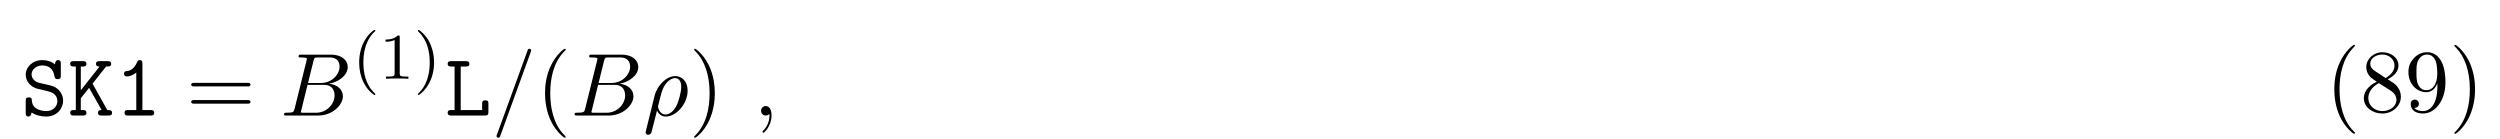
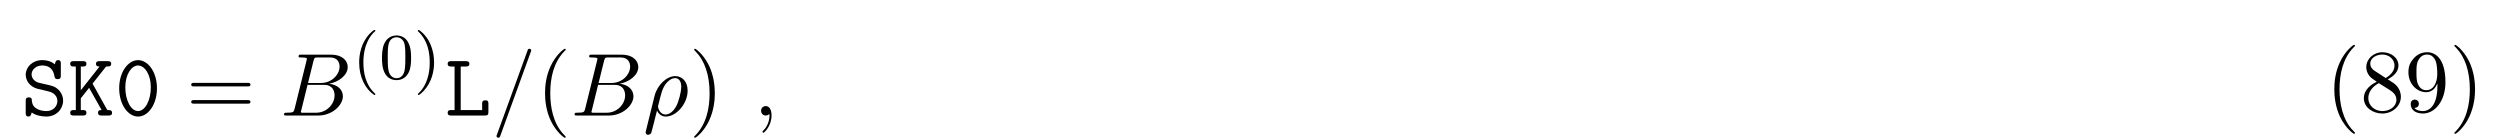
<svg xmlns="http://www.w3.org/2000/svg" xmlns:xlink="http://www.w3.org/1999/xlink" height="17pt" viewBox="0 0 306 17" width="306pt">
  <symbol id="a" overflow="visible">
    <path d="m3.234-2.984c.297.062 1.203.281 1.203 1.234 0 .562-.469 1.203-1.328 1.203-.312 0-.844-.047-1.281-.344-.453-.281-.5-.75-.516-.938 0-.188-.016-.391-.359-.391-.391 0-.391.234-.391.453v1.438c0 .172 0 .453.328.453.25 0 .312-.156.406-.5.438.328 1.109.5 1.797.5 1.266 0 2.047-.969 2.047-1.938 0-.703-.391-1.156-.516-1.297-.453-.438-.75-.516-1.594-.703l-.875-.203c-.469-.125-.875-.516-.875-1.016 0-.562.531-1.094 1.297-1.094 1.297 0 1.453 1.031 1.516 1.375.047.234.156.297.375.297.391 0 .391-.219.391-.438v-1.453c0-.172 0-.438-.328-.438-.266 0-.328.188-.406.516-.453-.391-1.031-.516-1.531-.516-1.203 0-2.031.859-2.031 1.781 0 .734.5 1.453 1.406 1.719.047.016 1.109.266 1.266.297zm0 0" />
  </symbol>
  <symbol id="b" overflow="visible">
    <path d="m3.016-3.906 1.656-2.094c.391 0 .625 0 .625-.344 0-.312-.297-.312-.453-.312h-.969c-.156 0-.438 0-.438.328s.297.328.438.328l-2.297 2.906v-2.906h.25c.156 0 .438 0 .438-.328s-.266-.328-.438-.328h-1.094c-.172 0-.453 0-.453.312 0 .344.281.344.453.344h.234v5.328h-.234c-.172 0-.453 0-.453.328 0 .344.281.344.453.344h1.094c.156 0 .438 0 .438-.328 0-.344-.266-.344-.438-.344h-.25v-1.438l1.016-1.281 1.531 2.719c-.156 0-.438 0-.438.328 0 .344.266.344.453.344h.812c.156 0 .453 0 .453-.328 0-.344-.266-.344-.578-.344-.016-.031-.062-.109-.078-.125zm0 0" />
  </symbol>
  <symbol id="c" overflow="visible">
-     <path d="m3.391-6.344c0-.172 0-.438-.328-.438-.203 0-.266.125-.328.266-.406.922-.984 1.047-1.188 1.062-.172.016-.406.031-.406.344 0 .266.203.328.359.328.219 0 .656-.078 1.141-.484v4.594h-1c-.172 0-.438 0-.438.344 0 .328.281.328.438.328h2.75c.156 0 .438 0 .438-.328 0-.344-.266-.344-.438-.344h-1zm0 0" />
+     <path d="m5.172-3.328c0-2.031-1.109-3.453-2.312-3.453-1.219 0-2.312 1.453-2.312 3.438 0 2.031 1.109 3.469 2.312 3.469 1.219 0 2.312-1.469 2.312-3.453zm-2.312 2.781c-.859 0-1.562-1.281-1.562-2.906 0-1.578.75-2.672 1.562-2.672.797 0 1.562 1.078 1.562 2.672 0 1.625-.719 2.906-1.562 2.906zm0 0" />
  </symbol>
  <symbol id="d" overflow="visible">
    <path d="m1.938-6h.609c.156 0 .453 0 .453-.328s-.281-.328-.453-.328h-1.766c-.172 0-.438 0-.438.328s.281.328.438.328h.406v5.328h-.406c-.172 0-.438 0-.438.344 0 .328.281.328.438.328h4.109c.359 0 .438-.094.438-.453v-.969c0-.219 0-.438-.375-.438-.391 0-.391.219-.391.438v.75h-2.625zm0 0" />
  </symbol>
  <symbol id="e" overflow="visible">
    <path d="m7.5-3.562c.156 0 .359 0 .359-.219s-.203-.219-.359-.219h-6.531c-.156 0-.359 0-.359.219s.203.219.375.219zm0 2.109c.156 0 .359 0 .359-.219s-.203-.219-.359-.219h-6.516c-.172 0-.375 0-.375.219s.203.219.359.219zm0 0" />
  </symbol>
  <symbol id="f" overflow="visible">
    <path d="m3.609 2.625c0-.047 0-.062-.188-.25-1.359-1.375-1.703-3.438-1.703-5.094 0-1.906.406-3.797 1.75-5.172.141-.125.141-.141.141-.188 0-.062-.047-.094-.109-.094-.109 0-1.094.734-1.734 2.125-.562 1.188-.688 2.406-.688 3.328 0 .844.125 2.156.719 3.391.656 1.344 1.594 2.047 1.703 2.047.062 0 .109-.031.109-.094zm0 0" />
  </symbol>
  <symbol id="g" overflow="visible">
    <path d="m3.156-2.719c0-.859-.125-2.172-.719-3.406-.656-1.344-1.594-2.047-1.703-2.047-.062 0-.109.031-.109.094 0 .047 0 .062.203.266 1.062 1.078 1.688 2.812 1.688 5.094 0 1.859-.406 3.781-1.75 5.156-.141.125-.141.141-.141.188 0 .062.047.094.109.094.109 0 1.094-.734 1.734-2.125.547-1.188.688-2.406.688-3.312zm0 0" />
  </symbol>
  <symbol id="h" overflow="visible">
    <path d="m1.781-4.984c-.5-.328-.547-.703-.547-.891 0-.656.703-1.109 1.484-1.109.797 0 1.484.562 1.484 1.344 0 .625-.422 1.141-1.078 1.531zm1.594 1.031c.781-.406 1.312-.969 1.312-1.688 0-1-.969-1.625-1.969-1.625-1.078 0-1.969.812-1.969 1.828 0 .188.031.688.484 1.188.125.141.516.406.797.594-.641.312-1.578.938-1.578 2.016 0 1.156 1.125 1.875 2.266 1.875 1.234 0 2.266-.906 2.266-2.062 0-.391-.125-.891-.531-1.344-.203-.234-.391-.344-1.078-.781zm-1.094.469 1.344.844c.297.203.812.531.812 1.203 0 .812-.812 1.375-1.719 1.375-.938 0-1.719-.672-1.719-1.578 0-.641.359-1.344 1.281-1.844zm0 0" />
  </symbol>
  <symbol id="i" overflow="visible">
    <path d="m4-3.469v.344c0 2.562-1.125 3.062-1.766 3.062-.188 0-.766-.031-1.062-.391.469 0 .562-.328.562-.5 0-.344-.266-.516-.5-.516-.172 0-.5.109-.5.531 0 .734.578 1.172 1.516 1.172 1.406 0 2.734-1.484 2.734-3.828 0-2.922-1.25-3.672-2.219-3.672-.609 0-1.141.203-1.609.688-.453.5-.703.953-.703 1.766 0 1.359.969 2.438 2.188 2.438.656 0 1.109-.453 1.359-1.094zm-1.344.844c-.188 0-.688 0-1.016-.688-.203-.406-.203-.953-.203-1.484 0-.594 0-1.109.234-1.5.297-.547.703-.688 1.094-.688.5 0 .859.359 1.047.859.125.344.172 1.031.172 1.531 0 .906-.375 1.969-1.328 1.969zm0 0" />
  </symbol>
  <symbol id="j" overflow="visible">
    <path d="m1.75-.844c-.109.422-.141.5-1 .5-.188 0-.297 0-.297.219 0 .125.109.125.297.125h3.891c1.734 0 3.016-1.281 3.016-2.359 0-.781-.625-1.422-1.688-1.531 1.125-.203 2.281-1.016 2.281-2.047 0-.812-.719-1.516-2.031-1.516h-3.672c-.203 0-.312 0-.312.219 0 .125.094.125.312.125.016 0 .219 0 .406.016.203.031.297.031.297.172 0 .047-.016.078-.047.219zm1.641-3.141.672-2.719c.109-.375.125-.406.594-.406h1.406c.969 0 1.188.641 1.188 1.125 0 .953-.938 2-2.266 2zm-.484 3.641c-.156 0-.188 0-.25 0-.109-.016-.141-.031-.141-.109 0-.031 0-.062.062-.25l.75-3.047h2.062c1.047 0 1.25.812 1.25 1.281 0 1.078-.969 2.125-2.25 2.125zm0 0" />
  </symbol>
  <symbol id="k" overflow="visible">
    <path d="m4.781-7.766c.062-.141.062-.188.062-.203 0-.109-.094-.203-.219-.203-.078 0-.156.031-.188.094l-3.781 10.391c-.062.141-.062.188-.062.203 0 .109.109.203.219.203.141 0 .188-.062.25-.25zm0 0" />
  </symbol>
  <symbol id="l" overflow="visible">
    <path d="m.359 1.891c-.031.125-.031.156-.031.172 0 .156.125.297.297.297.234 0 .375-.203.391-.234.047-.094.406-1.562.703-2.734.219.438.562.734 1.078.734 1.266 0 2.672-1.547 2.672-3.172 0-1.156-.719-1.781-1.516-1.781-1.047 0-2.203 1.094-2.531 2.422zm2.422-2.016c-.766 0-.938-.875-.938-.969 0-.047.047-.266.094-.406.297-1.219.406-1.609.641-2.047.469-.797 1.016-1.031 1.359-1.031.406 0 .75.312.75 1.062 0 .609-.312 1.828-.609 2.359-.359.688-.875 1.031-1.297 1.031zm0 0" />
  </symbol>
  <symbol id="m" overflow="visible">
    <path d="m2.219-.016c0-.719-.281-1.141-.703-1.141-.359 0-.578.266-.578.578 0 .297.219.578.578.578.125 0 .266-.047.375-.141.047-.016.047-.031.062-.031s.016.016.016.156c0 .812-.375 1.469-.734 1.828-.125.125-.125.141-.125.172 0 .078.062.125.109.125.125 0 1-.844 1-2.125zm0 0" />
  </symbol>
  <symbol id="n" overflow="visible">
    <path d="m2.656 1.984c.062 0 .156 0 .156-.094 0-.031 0-.031-.109-.141-1.094-1.031-1.359-2.5-1.359-3.734 0-2.297.938-3.375 1.344-3.75.125-.094.125-.109.125-.141 0-.047-.031-.094-.109-.094-.125 0-.531.406-.594.469-1.062 1.125-1.281 2.547-1.281 3.516 0 1.781.734 3.219 1.828 3.969zm0 0" />
  </symbol>
  <symbol id="o" overflow="visible">
-     <path d="m2.5-5.078c0-.219-.016-.219-.234-.219-.328.312-.75.5-1.5.5v.266c.219 0 .641 0 1.109-.203v4.078c0 .297-.031.391-.781.391h-.281v.266c.328-.031 1.016-.031 1.375-.031s1.047 0 1.375.031v-.266h-.281c-.75 0-.781-.094-.781-.391zm0 0" />
+     <path d="m3.891-2.547c0-.844-.078-1.359-.344-1.875-.344-.703-1-.875-1.438-.875-1 0-1.375.75-1.484.969-.281.578-.297 1.375-.297 1.781 0 .531.016 1.328.406 1.969.359.594.953.75 1.375.75.391 0 1.062-.125 1.469-.906.297-.578.312-1.297.312-1.812zm-1.781 2.484c-.266 0-.812-.125-.984-.953-.094-.453-.094-1.203-.094-1.625 0-.547 0-1.109.094-1.547.172-.812.781-.891.984-.891.266 0 .828.141.984.859.094.438.094 1.047.094 1.578 0 .469 0 1.188-.094 1.641-.172.828-.719.938-.984.938zm0 0" />
  </symbol>
  <symbol id="p" overflow="visible">
    <path d="m2.469-1.984c0-.766-.141-1.672-.625-2.609-.391-.734-1.125-1.375-1.266-1.375-.078 0-.094.047-.094.094 0 .031 0 .047.094.141 1.109 1.062 1.359 2.516 1.359 3.75 0 2.281-.938 3.359-1.344 3.734-.109.094-.109.109-.109.141 0 .047.016.094.094.094.125 0 .531-.406.594-.469 1.062-1.125 1.297-2.547 1.297-3.5zm0 0" />
  </symbol>
  <g>
    <use x="2.585" xlink:href="#a" y="14.141" />
    <use x="8.312" xlink:href="#b" y="14.141" />
    <use x="14.04" xlink:href="#c" y="14.141" />
  </g>
  <use x="22.797" xlink:href="#e" y="14.141" />
  <use x="34.312" xlink:href="#j" y="14.141" />
  <g>
    <use x="43.134" xlink:href="#n" y="9.637" />
    <use x="46.427" xlink:href="#o" y="9.637" />
    <use x="50.662" xlink:href="#p" y="9.637" />
  </g>
  <use x="54.453" xlink:href="#d" y="14.141" />
  <use x="60.18" xlink:href="#k" y="14.141" />
  <use x="65.634" xlink:href="#f" y="14.141" />
  <use x="69.877" xlink:href="#j" y="14.141" />
  <use x="78.697" xlink:href="#l" y="14.141" />
  <use x="84.339" xlink:href="#g" y="14.141" />
  <use x="92.218" xlink:href="#m" y="14.141" />
  <g>
    <use x="284.641" xlink:href="#f" y="13.66" />
    <use x="288.884" xlink:href="#h" y="13.66" />
    <use x="294.338" xlink:href="#i" y="13.66" />
    <use x="299.793" xlink:href="#g" y="13.66" />
  </g>
</svg>
